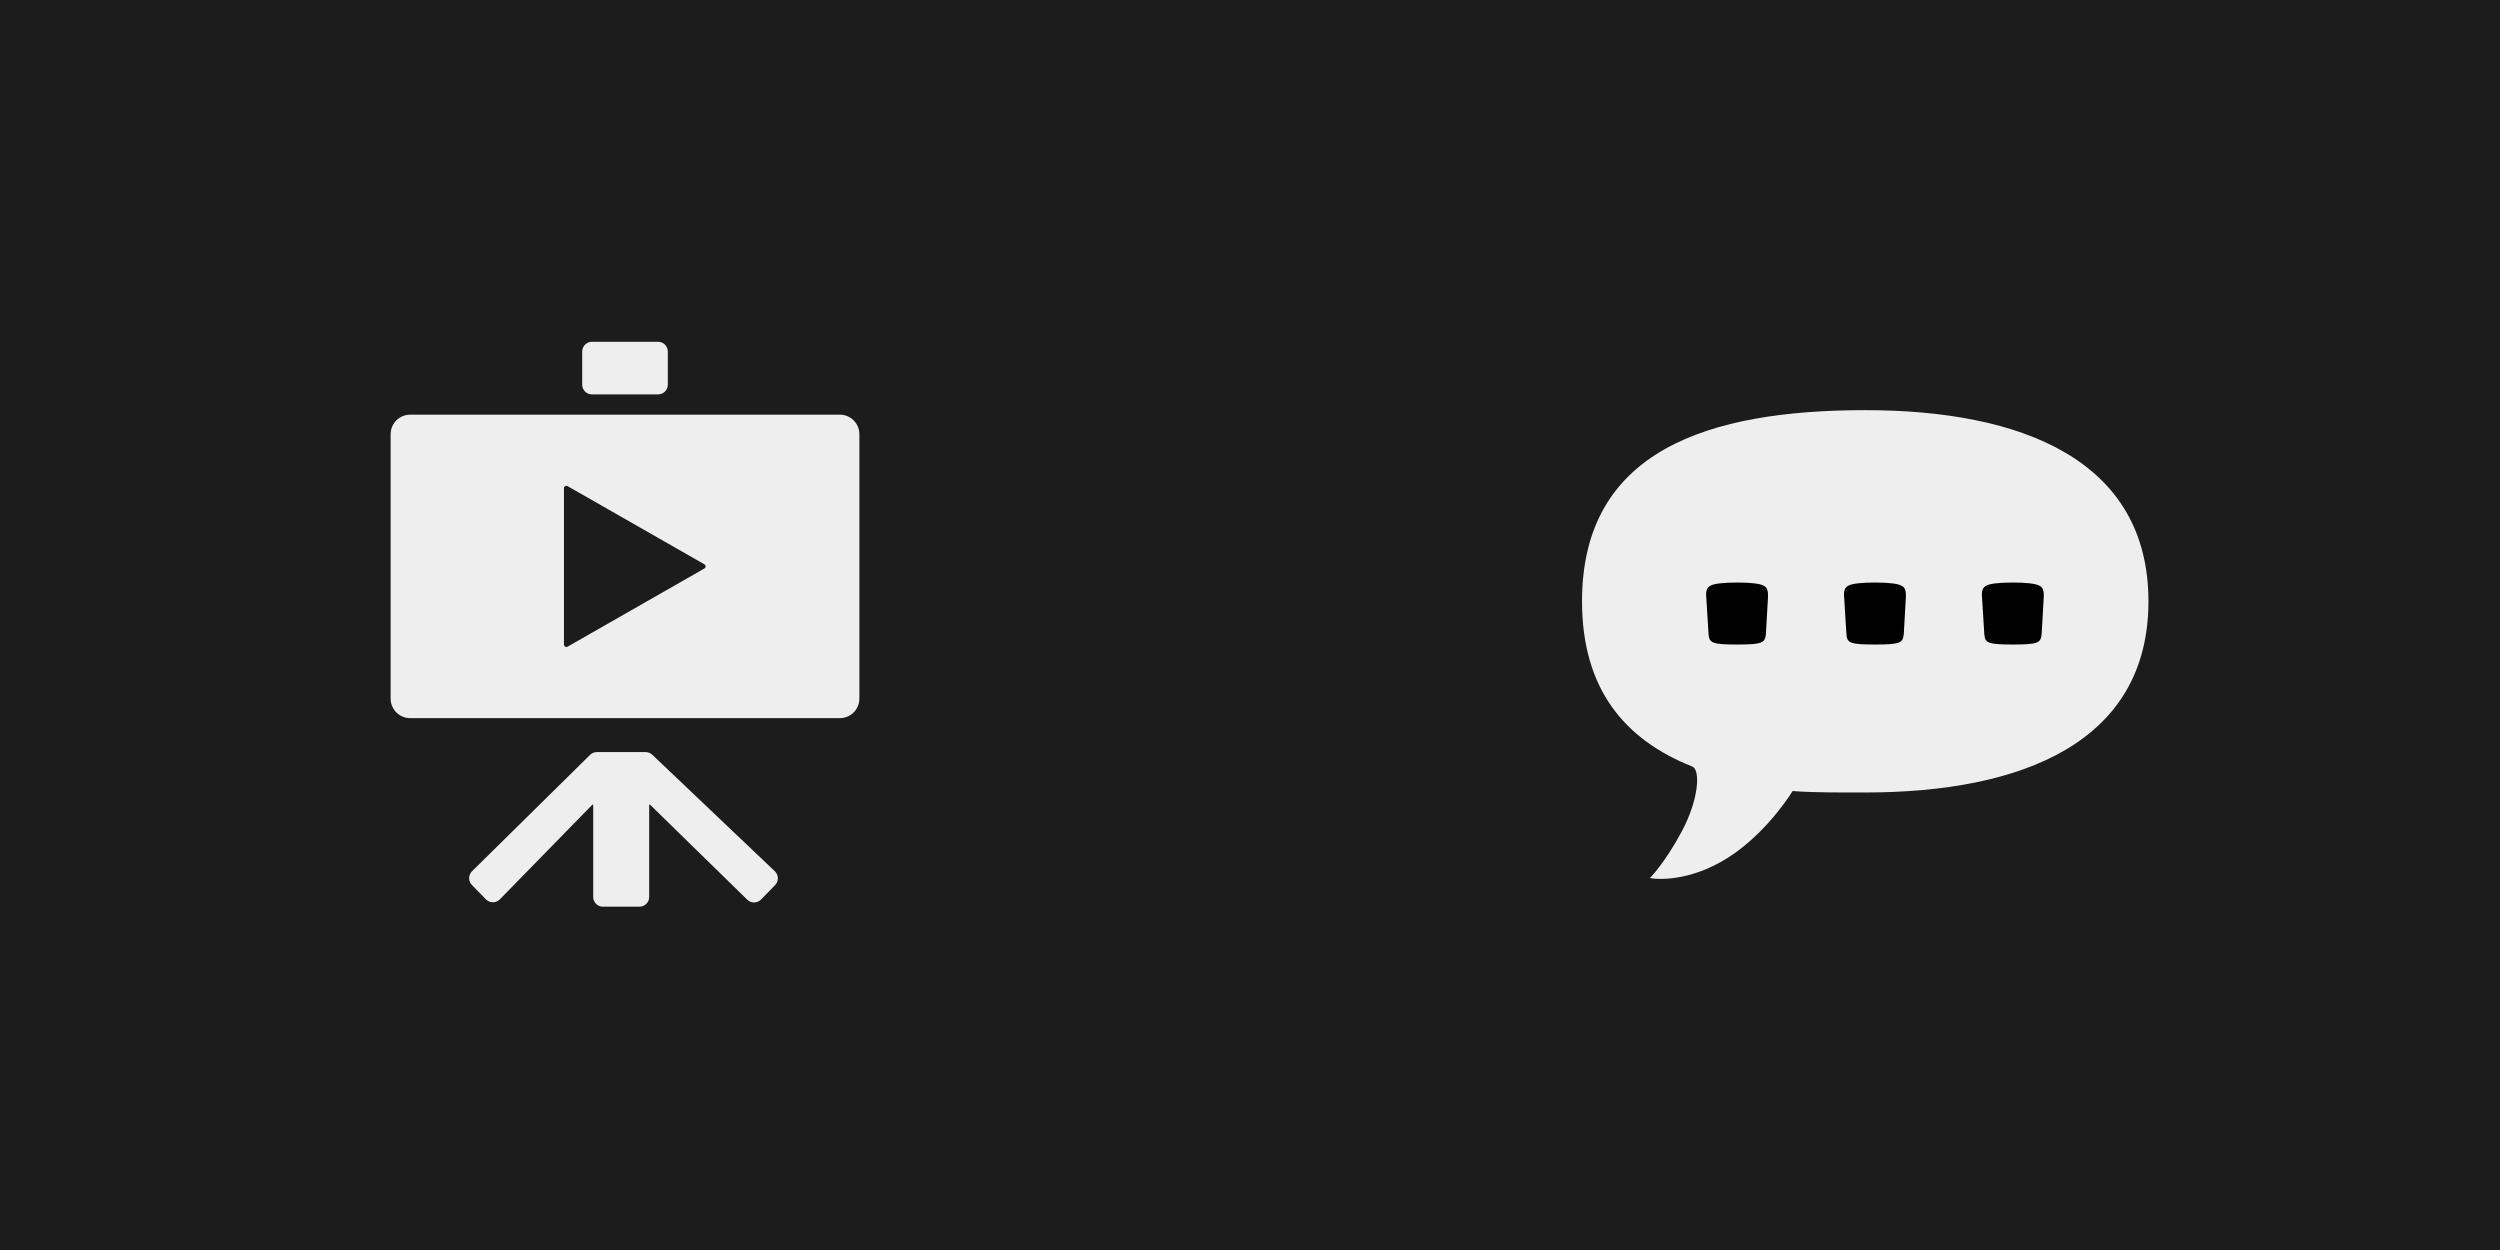
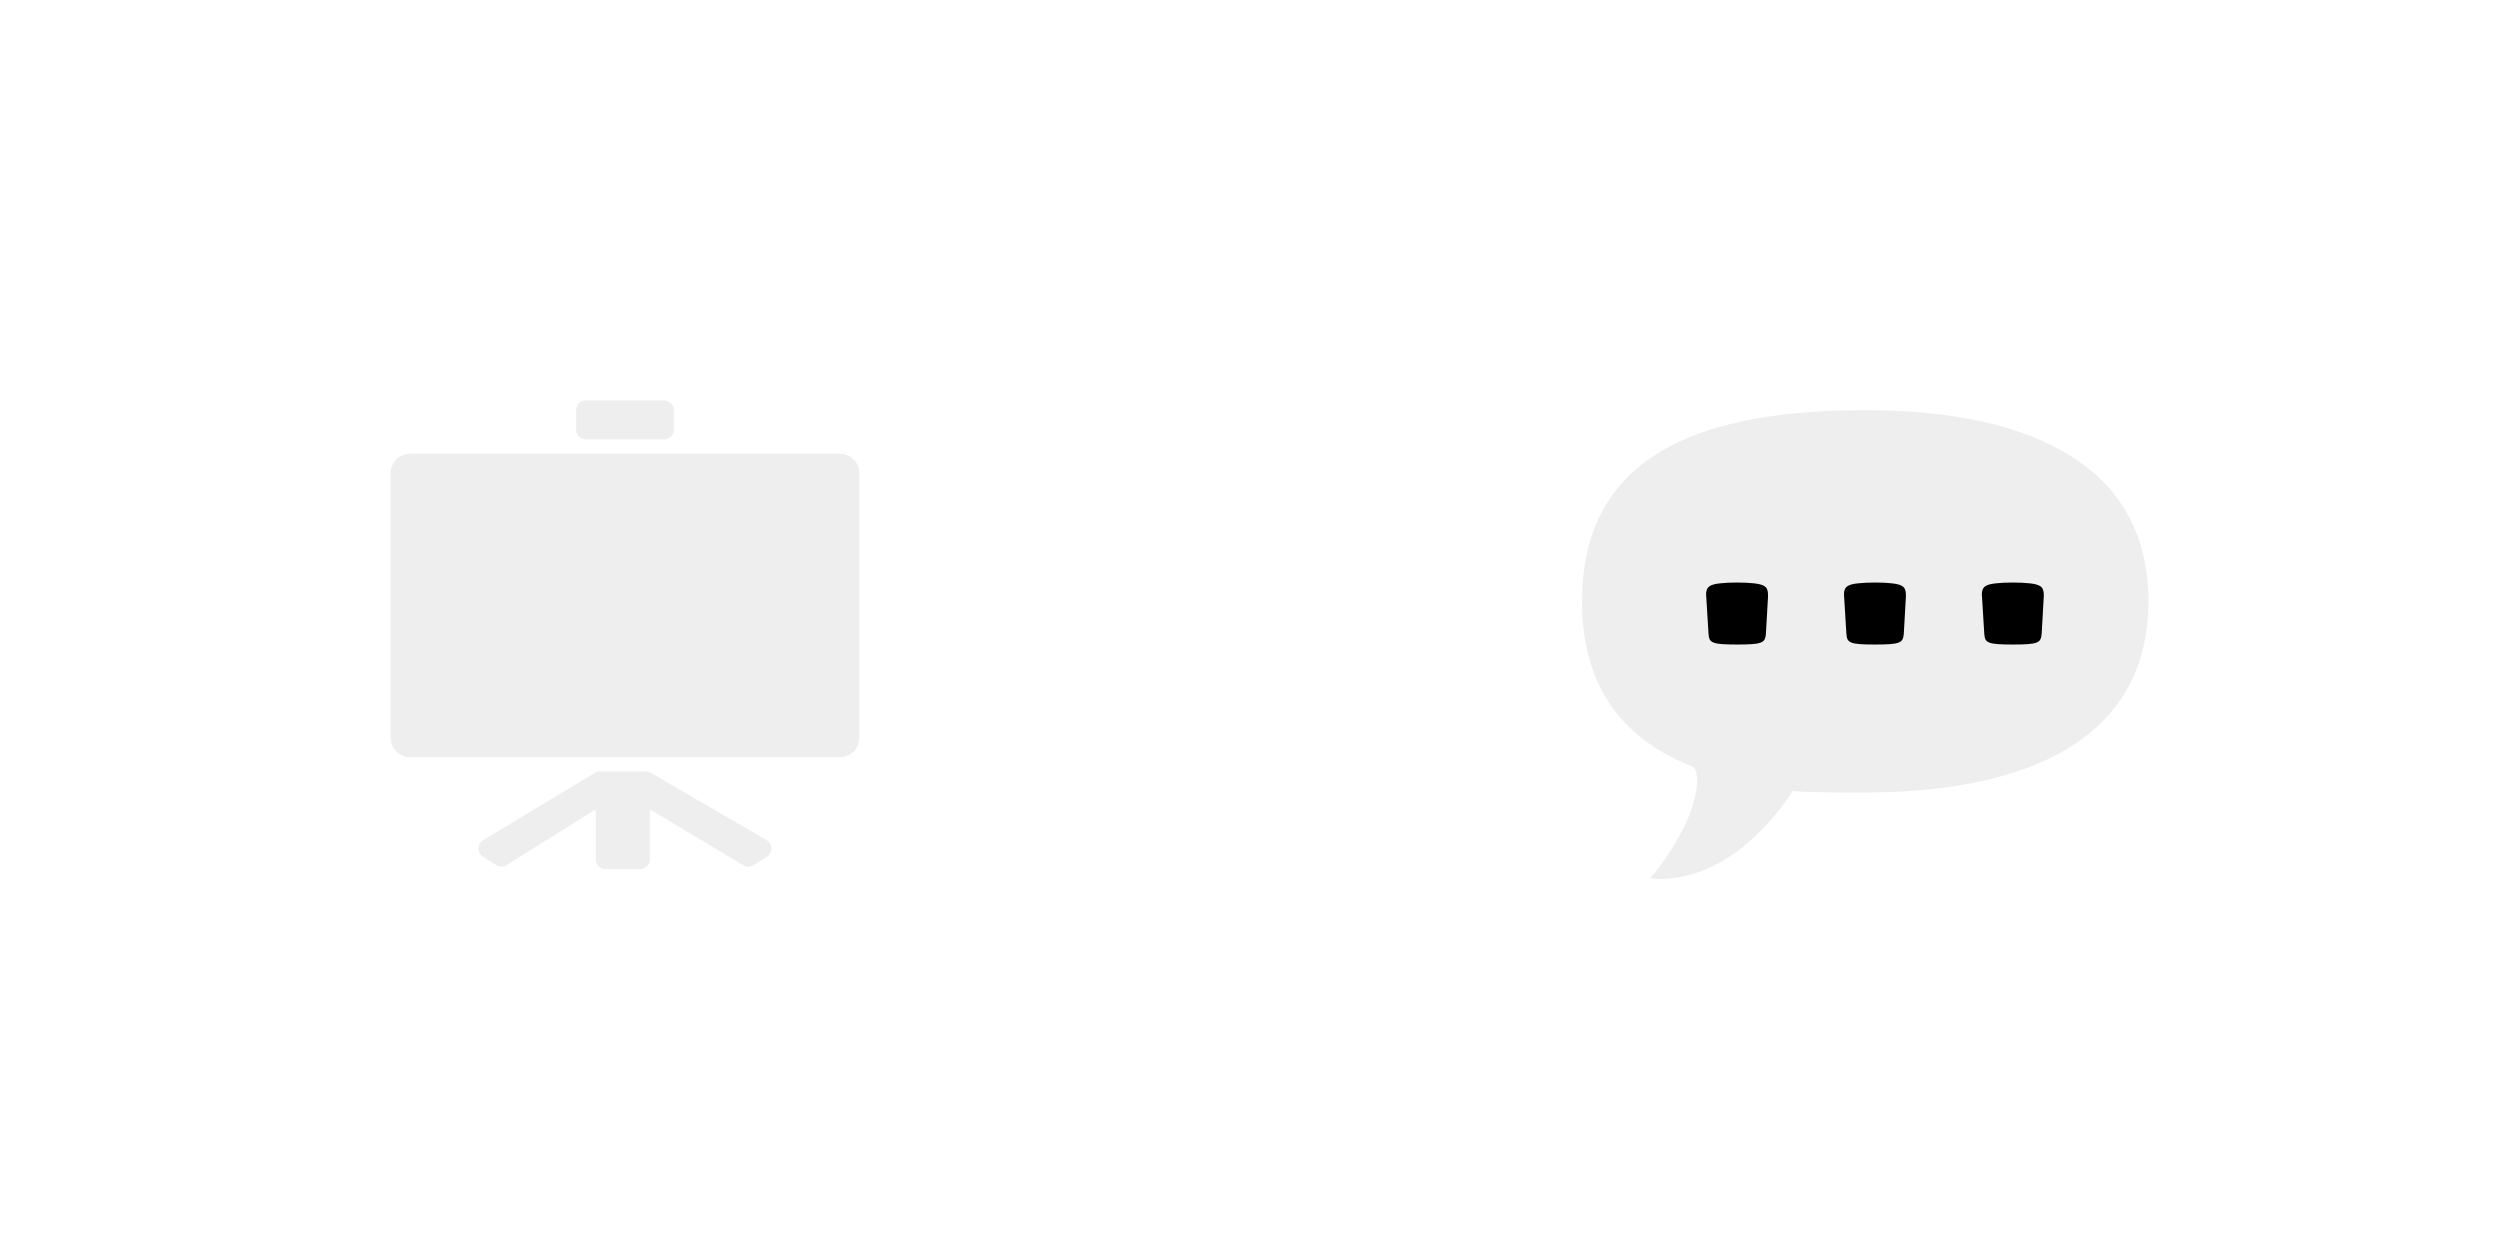
<svg xmlns="http://www.w3.org/2000/svg" width="128" height="64" viewBox="0 0 128 64" fill="none">
-   <rect width="64" height="64" fill="#1C1C1C" />
-   <rect x="64" width="64" height="64" fill="#1C1C1C" />
  <path d="M110 30.787C110 38.018 103.508 40.575 95.5 40.575C94.395 40.575 92.816 40.587 91.782 40.5C91.782 40.5 90.68 42.336 88.873 43.642C86.827 45.122 84.953 45.052 84.477 44.957C84.477 44.957 85.253 44.173 86.118 42.547C86.978 40.929 87.075 39.418 86.643 39.246C83.21 37.883 81 35.305 81 30.787C81 23.045 87.492 21 95.5 21C103.508 21 110 23.556 110 30.787Z" fill="#EEEEEE" />
  <path d="M87.359 30.539C87.346 30.402 87.355 30.288 87.388 30.197C87.42 30.1 87.492 30.025 87.603 29.973C87.713 29.921 87.876 29.885 88.091 29.865C88.306 29.839 88.589 29.826 88.941 29.826C89.292 29.826 89.572 29.839 89.781 29.865C89.995 29.885 90.158 29.921 90.269 29.973C90.386 30.025 90.458 30.1 90.484 30.197C90.516 30.288 90.529 30.402 90.523 30.539L90.415 32.443C90.409 32.567 90.386 32.665 90.347 32.736C90.314 32.808 90.246 32.863 90.142 32.902C90.038 32.941 89.891 32.967 89.702 32.98C89.513 32.993 89.26 33 88.941 33C88.622 33 88.368 32.993 88.179 32.98C87.99 32.967 87.844 32.941 87.74 32.902C87.642 32.863 87.573 32.808 87.534 32.736C87.502 32.665 87.482 32.567 87.476 32.443L87.359 30.539ZM94.418 30.539C94.405 30.402 94.415 30.288 94.447 30.197C94.48 30.1 94.551 30.025 94.662 29.973C94.773 29.921 94.936 29.885 95.15 29.865C95.365 29.839 95.648 29.826 96 29.826C96.352 29.826 96.632 29.839 96.84 29.865C97.055 29.885 97.217 29.921 97.328 29.973C97.445 30.025 97.517 30.1 97.543 30.197C97.576 30.288 97.588 30.402 97.582 30.539L97.475 32.443C97.468 32.567 97.445 32.665 97.406 32.736C97.374 32.808 97.305 32.863 97.201 32.902C97.097 32.941 96.951 32.967 96.762 32.98C96.573 32.993 96.319 33 96 33C95.681 33 95.427 32.993 95.238 32.98C95.049 32.967 94.903 32.941 94.799 32.902C94.701 32.863 94.633 32.808 94.594 32.736C94.561 32.665 94.542 32.567 94.535 32.443L94.418 30.539ZM101.477 30.539C101.464 30.402 101.474 30.288 101.507 30.197C101.539 30.1 101.611 30.025 101.721 29.973C101.832 29.921 101.995 29.885 102.21 29.865C102.425 29.839 102.708 29.826 103.059 29.826C103.411 29.826 103.691 29.839 103.899 29.865C104.114 29.885 104.277 29.921 104.388 29.973C104.505 30.025 104.576 30.1 104.602 30.197C104.635 30.288 104.648 30.402 104.641 30.539L104.534 32.443C104.527 32.567 104.505 32.665 104.466 32.736C104.433 32.808 104.365 32.863 104.261 32.902C104.156 32.941 104.01 32.967 103.821 32.98C103.632 32.993 103.378 33 103.059 33C102.74 33 102.486 32.993 102.298 32.98C102.109 32.967 101.962 32.941 101.858 32.902C101.761 32.863 101.692 32.808 101.653 32.736C101.621 32.665 101.601 32.567 101.595 32.443L101.477 30.539Z" fill="black" />
-   <path d="M43 22.231H21V35.769H43V22.231Z" fill="#EEEEEE" stroke="#EEEEEE" stroke-width="2" stroke-linejoin="round" />
-   <path d="M38.608 45.705L33.632 40.843C33.481 40.695 33.255 40.652 33.06 40.734C32.864 40.816 32.738 41.008 32.738 41.22V45.923H30.872V41.22C30.872 41.005 30.742 40.813 30.544 40.732C30.346 40.651 30.118 40.698 29.969 40.852L25.236 45.696L24.52 44.963L30.561 39.007H33.054L39.326 44.969L38.608 45.705Z" fill="#EEEEEE" stroke="#EEEEEE" stroke-linejoin="round" />
-   <path d="M33.692 18H30.308V19.692H33.692V18Z" fill="#EEEEEE" stroke="#EEEEEE" stroke-linejoin="round" />
-   <path d="M29 25L36 29L29 33V25Z" fill="#1C1C1C" stroke="#1C1C1C" stroke-width="0.25" stroke-linejoin="round" />
+   <path d="M43 24.231H21V37.769H43V24.231Z" fill="#EEEEEE" stroke="#EEEEEE" stroke-width="2" stroke-linejoin="round" />
+   <path d="M38.321 43.874L33.617 41.062C33.473 40.976 33.26 40.951 33.076 40.999C32.89 41.047 32.771 41.157 32.771 41.28V44H31.006V41.28C31.006 41.156 30.884 41.044 30.696 40.998C30.509 40.951 30.294 40.978 30.152 41.067L25.677 43.869L25 43.444L30.712 40H33.07L39 43.449L38.321 43.874Z" fill="#EEEEEE" stroke="#EEEEEE" stroke-linejoin="round" />
+   <path d="M34 21H30V22H34V21Z" fill="#EEEEEE" stroke="#EEEEEE" stroke-linejoin="round" />
</svg>
